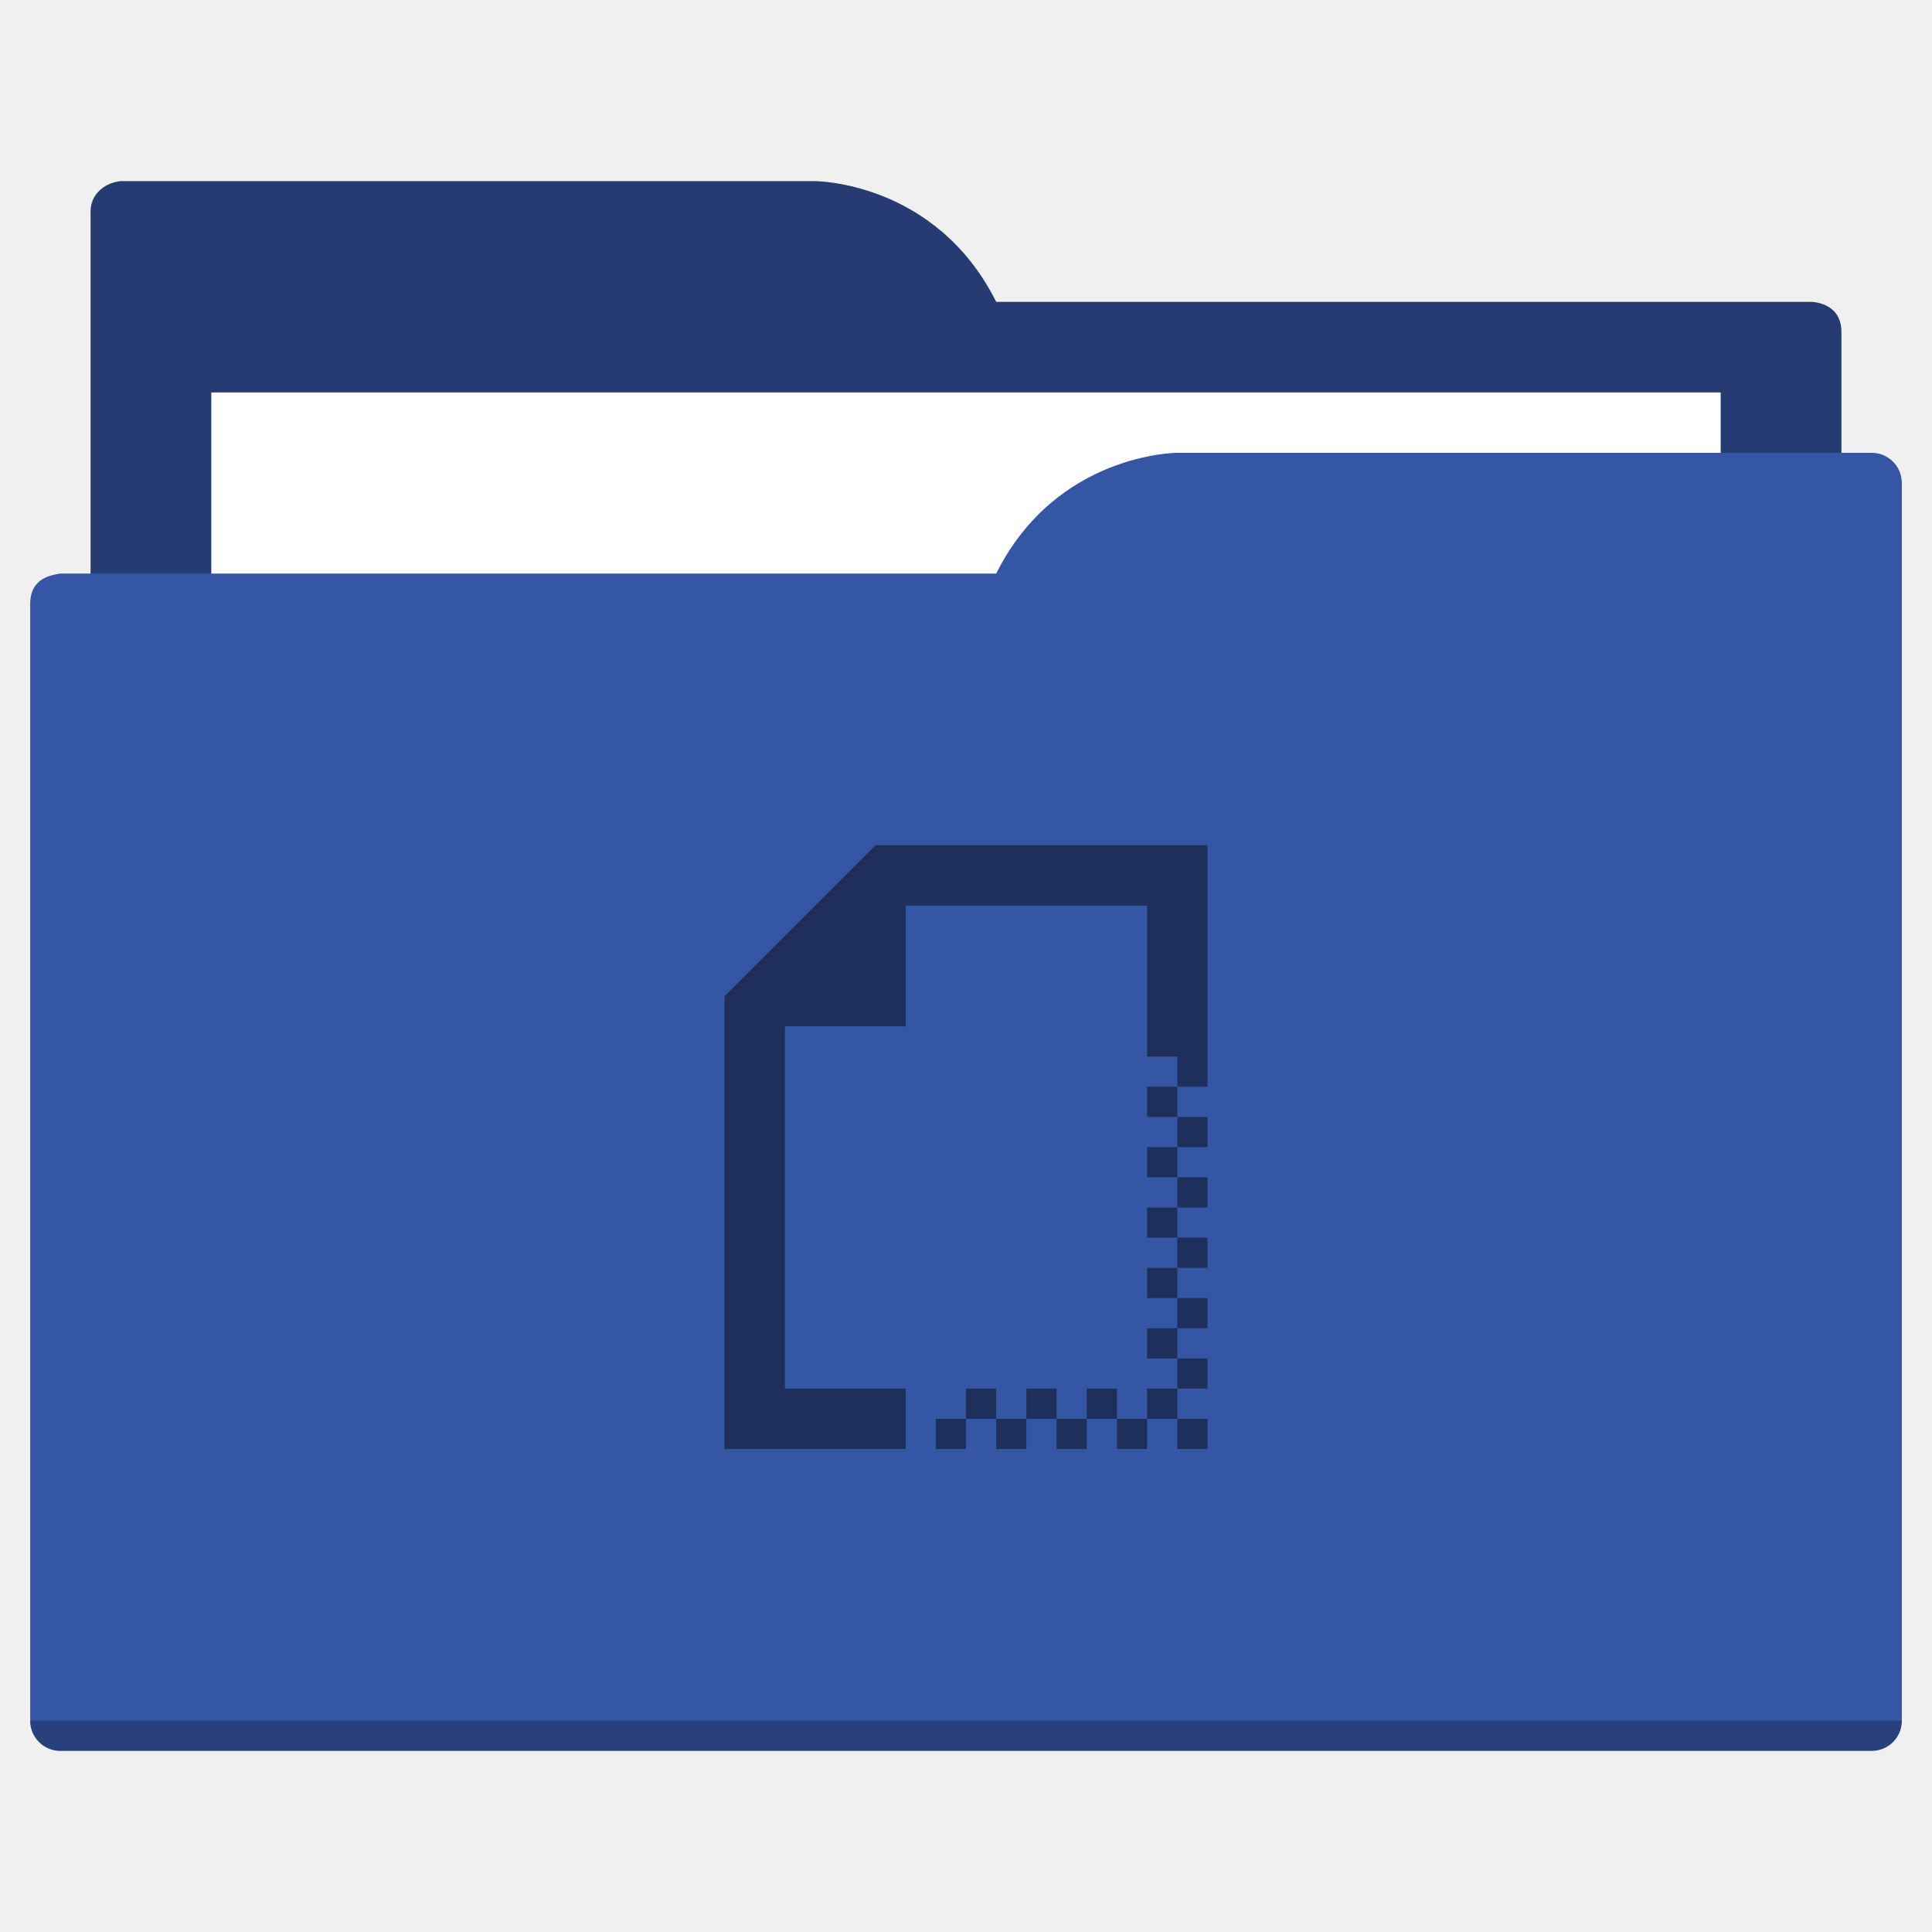
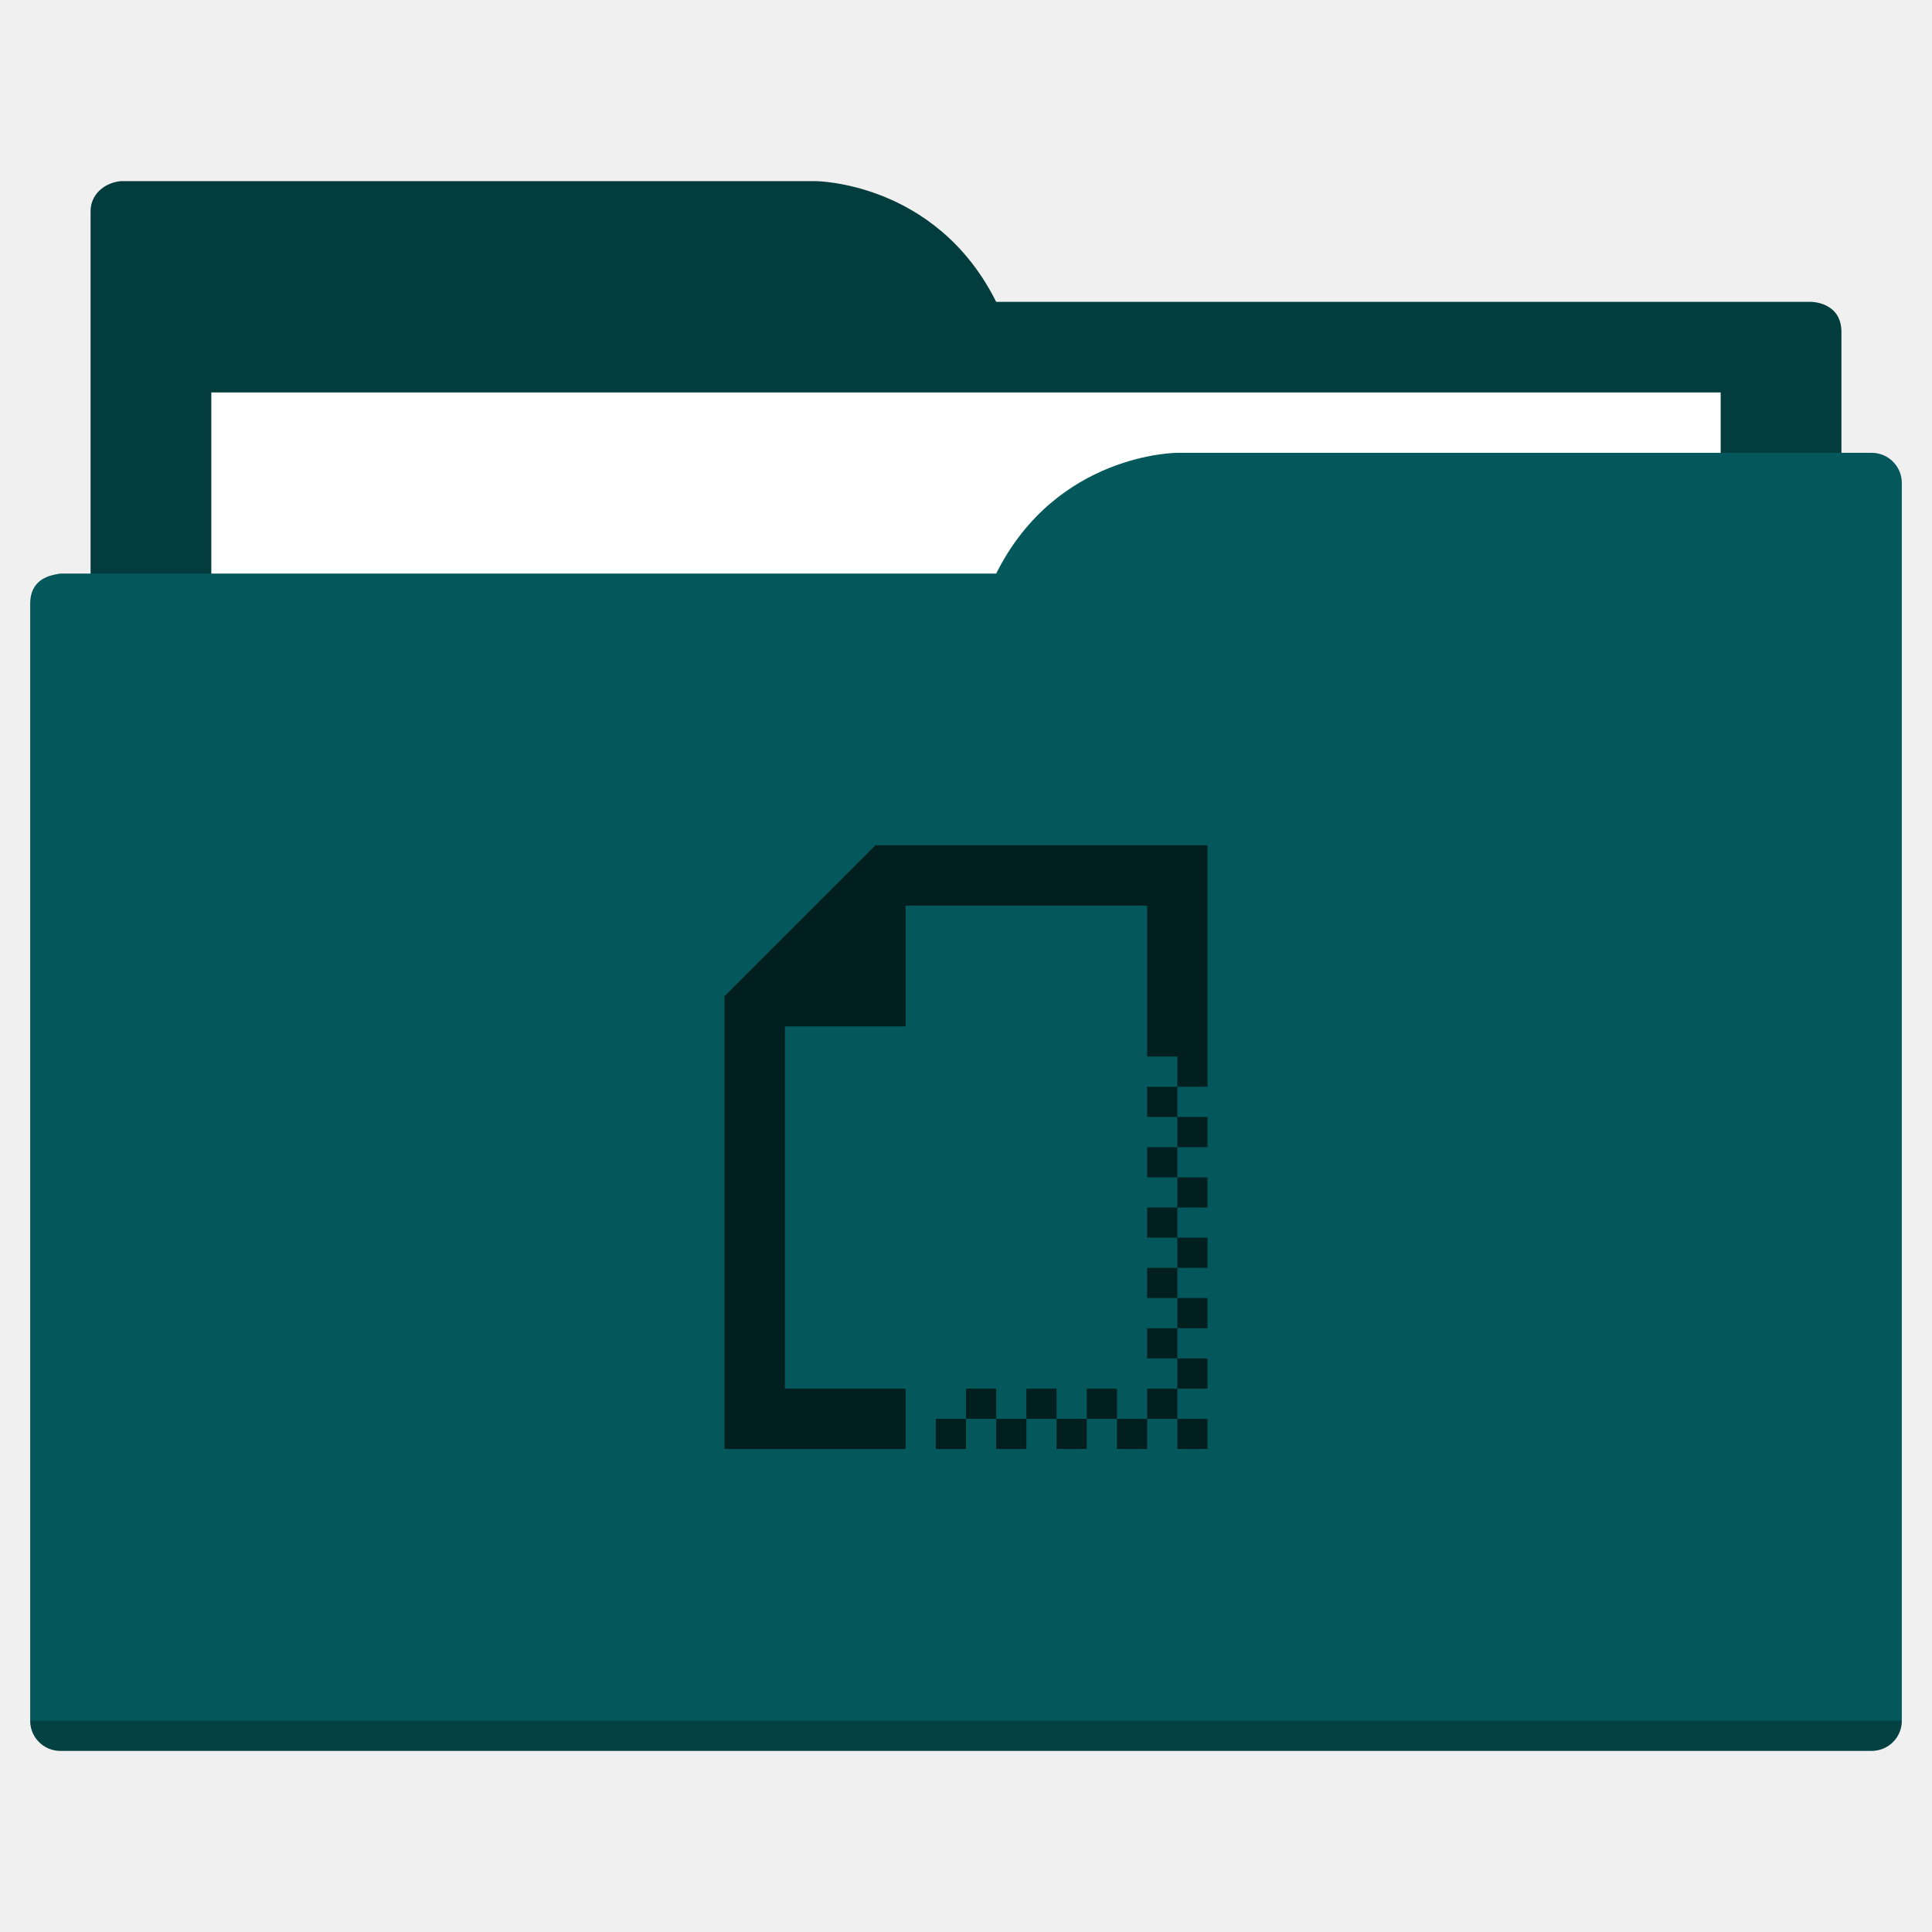
<svg xmlns="http://www.w3.org/2000/svg" width="64" height="64" id="svg5453" version="1.1" viewBox="0 0 64 64">
  <defs id="defs5455" />
  <g id="layer1" transform="translate(-384.5714,-483.798)">
-     <path style="fill:#253b71;fill-opacity:1;fill-rule:evenodd;stroke:none;stroke-width:1px;stroke-linecap:butt;stroke-linejoin:miter;stroke-opacity:1" d="M 4 6 C 3.449 6.055 3 6.446 3 7 L 3 9 L 3 49 L 61 49 L 61 14 L 61 13 L 61 11 C 61 10 60 10 60 10 L 58 10 L 37 10 L 33 10 C 31 6 27 6 27 6 L 5 6 L 4 6 z " transform="translate(384.5714,483.798)" id="folderTab" />
+     <path style="fill:#033c3d;fill-opacity:1;fill-rule:evenodd;stroke:none;stroke-width:1px;stroke-linecap:butt;stroke-linejoin:miter;stroke-opacity:1" d="M 4 6 C 3.449 6.055 3 6.446 3 7 L 3 9 L 3 49 L 61 49 L 61 14 L 61 13 L 61 11 C 61 10 60 10 60 10 L 58 10 L 37 10 L 33 10 C 31 6 27 6 27 6 L 5 6 L 4 6 z " transform="translate(384.5714,483.798)" id="folderTab" />
    <path style="color:#000000;text-decoration:none;text-decoration-line:none;text-decoration-style:solid;text-decoration-color:#000000;white-space:normal;clip-rule:nonzero;display:inline;overflow:visible;visibility:visible;opacity:1;isolation:auto;mix-blend-mode:normal;color-interpolation:sRGB;color-interpolation-filters:linearRGB;solid-color:#000000;solid-opacity:1;fill:#ffffff;fill-opacity:1;fill-rule:nonzero;stroke:none;stroke-width:1;stroke-linecap:butt;stroke-linejoin:miter;stroke-miterlimit:4;stroke-dasharray:none;stroke-dashoffset:0;stroke-opacity:1;color-rendering:auto;image-rendering:auto;shape-rendering:auto;text-rendering:auto;enable-background:accumulate" d="m 391.571,496.798 50,0 0,32 -50,0 z" id="folderPaper" />
-     <path style="fill:#3556a4;fill-opacity:1;fill-rule:evenodd;stroke:none;stroke-width:1px;stroke-linecap:butt;stroke-linejoin:miter;stroke-opacity:1" d="M 39 15 C 39 15 35 15 33 19 L 29 19 L 4 19 L 2 19 C 2 19 1.868 19.017 1.711 19.059 C 1.665 19.073 1.619 19.081 1.576 19.102 C 1.302 19.211 1 19.445 1 20 L 1 22 L 1 23 L 1 57 C 1 57.554 1.446 58 2 58 L 62 58 C 62.554 58 63 57.554 63 57 L 63 18 L 63 16 C 63 15.446 62.554 15 62 15 L 61 15 L 39 15 z " transform="translate(384.5714,483.798)" id="folderFront" />
+     <path style="fill:#04575a;fill-opacity:1;fill-rule:evenodd;stroke:none;stroke-width:1px;stroke-linecap:butt;stroke-linejoin:miter;stroke-opacity:1" d="M 39 15 C 39 15 35 15 33 19 L 29 19 L 4 19 L 2 19 C 2 19 1.868 19.017 1.711 19.059 C 1.665 19.073 1.619 19.081 1.576 19.102 C 1.302 19.211 1 19.445 1 20 L 1 22 L 1 23 L 1 57 C 1 57.554 1.446 58 2 58 L 62 58 C 62.554 58 63 57.554 63 57 L 63 18 L 63 16 C 63 15.446 62.554 15 62 15 L 61 15 L 39 15 z " transform="translate(384.5714,483.798)" id="folderFront" />
    <path style="opacity:0.25;fill:#000000;fill-opacity:1;stroke:none" d="m 385.571,540.798 c 0,0.554 0.446,1 1,1 l 60,0 c 0.554,0 1,-0.446 1,-1 z" id="folderShadow" />
-     <path style="color:#000000;clip-rule:nonzero;display:inline;overflow:visible;visibility:visible;opacity:1;isolation:auto;mix-blend-mode:normal;color-interpolation:sRGB;color-interpolation-filters:linearRGB;solid-color:#000000;solid-opacity:1;fill:#1d2f5a;fill-opacity:1;fill-rule:nonzero;stroke:none;stroke-width:1;stroke-linecap:butt;stroke-linejoin:miter;stroke-miterlimit:4;stroke-dasharray:none;stroke-dashoffset:0;stroke-opacity:1;color-rendering:auto;image-rendering:auto;shape-rendering:auto;text-rendering:auto;enable-background:accumulate" d="m 29,28 -5,5 0,1 0,2 0,12 6,0 0,-2 -4,0 0,-10 0,-2 4,0 0,-4 2,0 6,0 0,5 1,0 0,1 1,0 0,-1 0,-7 -8,0 -2,0 -1,0 z m 10,8 -1,0 0,1 1,0 0,-1 z m 0,1 0,1 1,0 0,-1 -1,0 z m 0,1 -1,0 0,1 1,0 0,-1 z m 0,1 0,1 1,0 0,-1 -1,0 z m 0,1 -1,0 0,1 1,0 0,-1 z m 0,1 0,1 1,0 0,-1 -1,0 z m 0,1 -1,0 0,1 1,0 0,-1 z m 0,1 0,1 1,0 0,-1 -1,0 z m 0,1 -1,0 0,1 1,0 0,-1 z m 0,1 0,1 1,0 0,-1 -1,0 z m 0,1 -1,0 0,1 1,0 0,-1 z m 0,1 0,1 1,0 0,-1 -1,0 z m -1,0 -1,0 0,1 1,0 0,-1 z m -1,0 0,-1 -1,0 0,1 1,0 z m -1,0 -1,0 0,1 1,0 0,-1 z m -1,0 0,-1 -1,0 0,1 1,0 z m -1,0 -1,0 0,1 1,0 0,-1 z m -1,0 0,-1 -1,0 0,1 1,0 z m -1,0 -1,0 0,1 1,0 0,-1 z" transform="translate(384.5714,483.798)" id="folderGlyph" />
-     <rect style="color:#000000;clip-rule:nonzero;display:inline;overflow:visible;visibility:visible;opacity:1;isolation:auto;mix-blend-mode:normal;color-interpolation:sRGB;color-interpolation-filters:linearRGB;solid-color:#000000;solid-opacity:1;fill:#253b71;fill-opacity:1;fill-rule:nonzero;stroke:none;stroke-width:1;stroke-linecap:butt;stroke-linejoin:miter;stroke-miterlimit:4;stroke-dasharray:none;stroke-dashoffset:0;stroke-opacity:1;color-rendering:auto;image-rendering:auto;shape-rendering:auto;text-rendering:auto;enable-background:accumulate" id="rect4157" width="5" height="5" x="377.571" y="483.798" />
-     <rect style="color:#000000;clip-rule:nonzero;display:inline;overflow:visible;visibility:visible;opacity:1;isolation:auto;mix-blend-mode:normal;color-interpolation:sRGB;color-interpolation-filters:linearRGB;solid-color:#000000;solid-opacity:1;fill:#3556a4;fill-opacity:1;fill-rule:nonzero;stroke:none;stroke-width:1;stroke-linecap:butt;stroke-linejoin:miter;stroke-miterlimit:4;stroke-dasharray:none;stroke-dashoffset:0;stroke-opacity:1;color-rendering:auto;image-rendering:auto;shape-rendering:auto;text-rendering:auto;enable-background:accumulate" id="rect4157-5" width="5" height="5" x="377.571" y="491.798" />
-     <rect style="color:#000000;clip-rule:nonzero;display:inline;overflow:visible;visibility:visible;opacity:1;isolation:auto;mix-blend-mode:normal;color-interpolation:sRGB;color-interpolation-filters:linearRGB;solid-color:#000000;solid-opacity:1;fill:#1d2f5a;fill-opacity:1;fill-rule:nonzero;stroke:none;stroke-width:1;stroke-linecap:butt;stroke-linejoin:miter;stroke-miterlimit:4;stroke-dasharray:none;stroke-dashoffset:0;stroke-opacity:1;color-rendering:auto;image-rendering:auto;shape-rendering:auto;text-rendering:auto;enable-background:accumulate" id="rect4157-8" width="5" height="5" x="377.571" y="499.798" />
+     <path style="color:#000000;clip-rule:nonzero;display:inline;overflow:visible;visibility:visible;opacity:1;isolation:auto;mix-blend-mode:normal;color-interpolation:sRGB;color-interpolation-filters:linearRGB;solid-color:#000000;solid-opacity:1;fill:#021f1f;fill-opacity:1;fill-rule:nonzero;stroke:none;stroke-width:1;stroke-linecap:butt;stroke-linejoin:miter;stroke-miterlimit:4;stroke-dasharray:none;stroke-dashoffset:0;stroke-opacity:1;color-rendering:auto;image-rendering:auto;shape-rendering:auto;text-rendering:auto;enable-background:accumulate" d="m 29,28 -5,5 0,1 0,2 0,12 6,0 0,-2 -4,0 0,-10 0,-2 4,0 0,-4 2,0 6,0 0,5 1,0 0,1 1,0 0,-1 0,-7 -8,0 -2,0 -1,0 z m 10,8 -1,0 0,1 1,0 0,-1 z m 0,1 0,1 1,0 0,-1 -1,0 z m 0,1 -1,0 0,1 1,0 0,-1 z m 0,1 0,1 1,0 0,-1 -1,0 z m 0,1 -1,0 0,1 1,0 0,-1 z m 0,1 0,1 1,0 0,-1 -1,0 z m 0,1 -1,0 0,1 1,0 0,-1 z m 0,1 0,1 1,0 0,-1 -1,0 z m 0,1 -1,0 0,1 1,0 0,-1 z m 0,1 0,1 1,0 0,-1 -1,0 z m 0,1 -1,0 0,1 1,0 0,-1 z m 0,1 0,1 1,0 0,-1 -1,0 z m -1,0 -1,0 0,1 1,0 0,-1 z m -1,0 0,-1 -1,0 0,1 1,0 z m -1,0 -1,0 0,1 1,0 0,-1 z m -1,0 0,-1 -1,0 0,1 1,0 z m -1,0 -1,0 0,1 1,0 0,-1 z m -1,0 0,-1 -1,0 0,1 1,0 z m -1,0 -1,0 0,1 1,0 0,-1 z" transform="translate(384.5714,483.798)" id="folderGlyph" />
+     <rect style="color:#000000;clip-rule:nonzero;display:inline;overflow:visible;visibility:visible;opacity:1;isolation:auto;mix-blend-mode:normal;color-interpolation:sRGB;color-interpolation-filters:linearRGB;solid-color:#000000;solid-opacity:1;fill:#033c3d;fill-opacity:1;fill-rule:nonzero;stroke:none;stroke-width:1;stroke-linecap:butt;stroke-linejoin:miter;stroke-miterlimit:4;stroke-dasharray:none;stroke-dashoffset:0;stroke-opacity:1;color-rendering:auto;image-rendering:auto;shape-rendering:auto;text-rendering:auto;enable-background:accumulate" id="rect4157" width="5" height="5" x="377.571" y="483.798" />
+     <rect style="color:#000000;clip-rule:nonzero;display:inline;overflow:visible;visibility:visible;opacity:1;isolation:auto;mix-blend-mode:normal;color-interpolation:sRGB;color-interpolation-filters:linearRGB;solid-color:#000000;solid-opacity:1;fill:#04575a;fill-opacity:1;fill-rule:nonzero;stroke:none;stroke-width:1;stroke-linecap:butt;stroke-linejoin:miter;stroke-miterlimit:4;stroke-dasharray:none;stroke-dashoffset:0;stroke-opacity:1;color-rendering:auto;image-rendering:auto;shape-rendering:auto;text-rendering:auto;enable-background:accumulate" id="rect4157-5" width="5" height="5" x="377.571" y="491.798" />
+     <rect style="color:#000000;clip-rule:nonzero;display:inline;overflow:visible;visibility:visible;opacity:1;isolation:auto;mix-blend-mode:normal;color-interpolation:sRGB;color-interpolation-filters:linearRGB;solid-color:#000000;solid-opacity:1;fill:#021f1f;fill-opacity:1;fill-rule:nonzero;stroke:none;stroke-width:1;stroke-linecap:butt;stroke-linejoin:miter;stroke-miterlimit:4;stroke-dasharray:none;stroke-dashoffset:0;stroke-opacity:1;color-rendering:auto;image-rendering:auto;shape-rendering:auto;text-rendering:auto;enable-background:accumulate" id="rect4157-8" width="5" height="5" x="377.571" y="499.798" />
  </g>
</svg>
